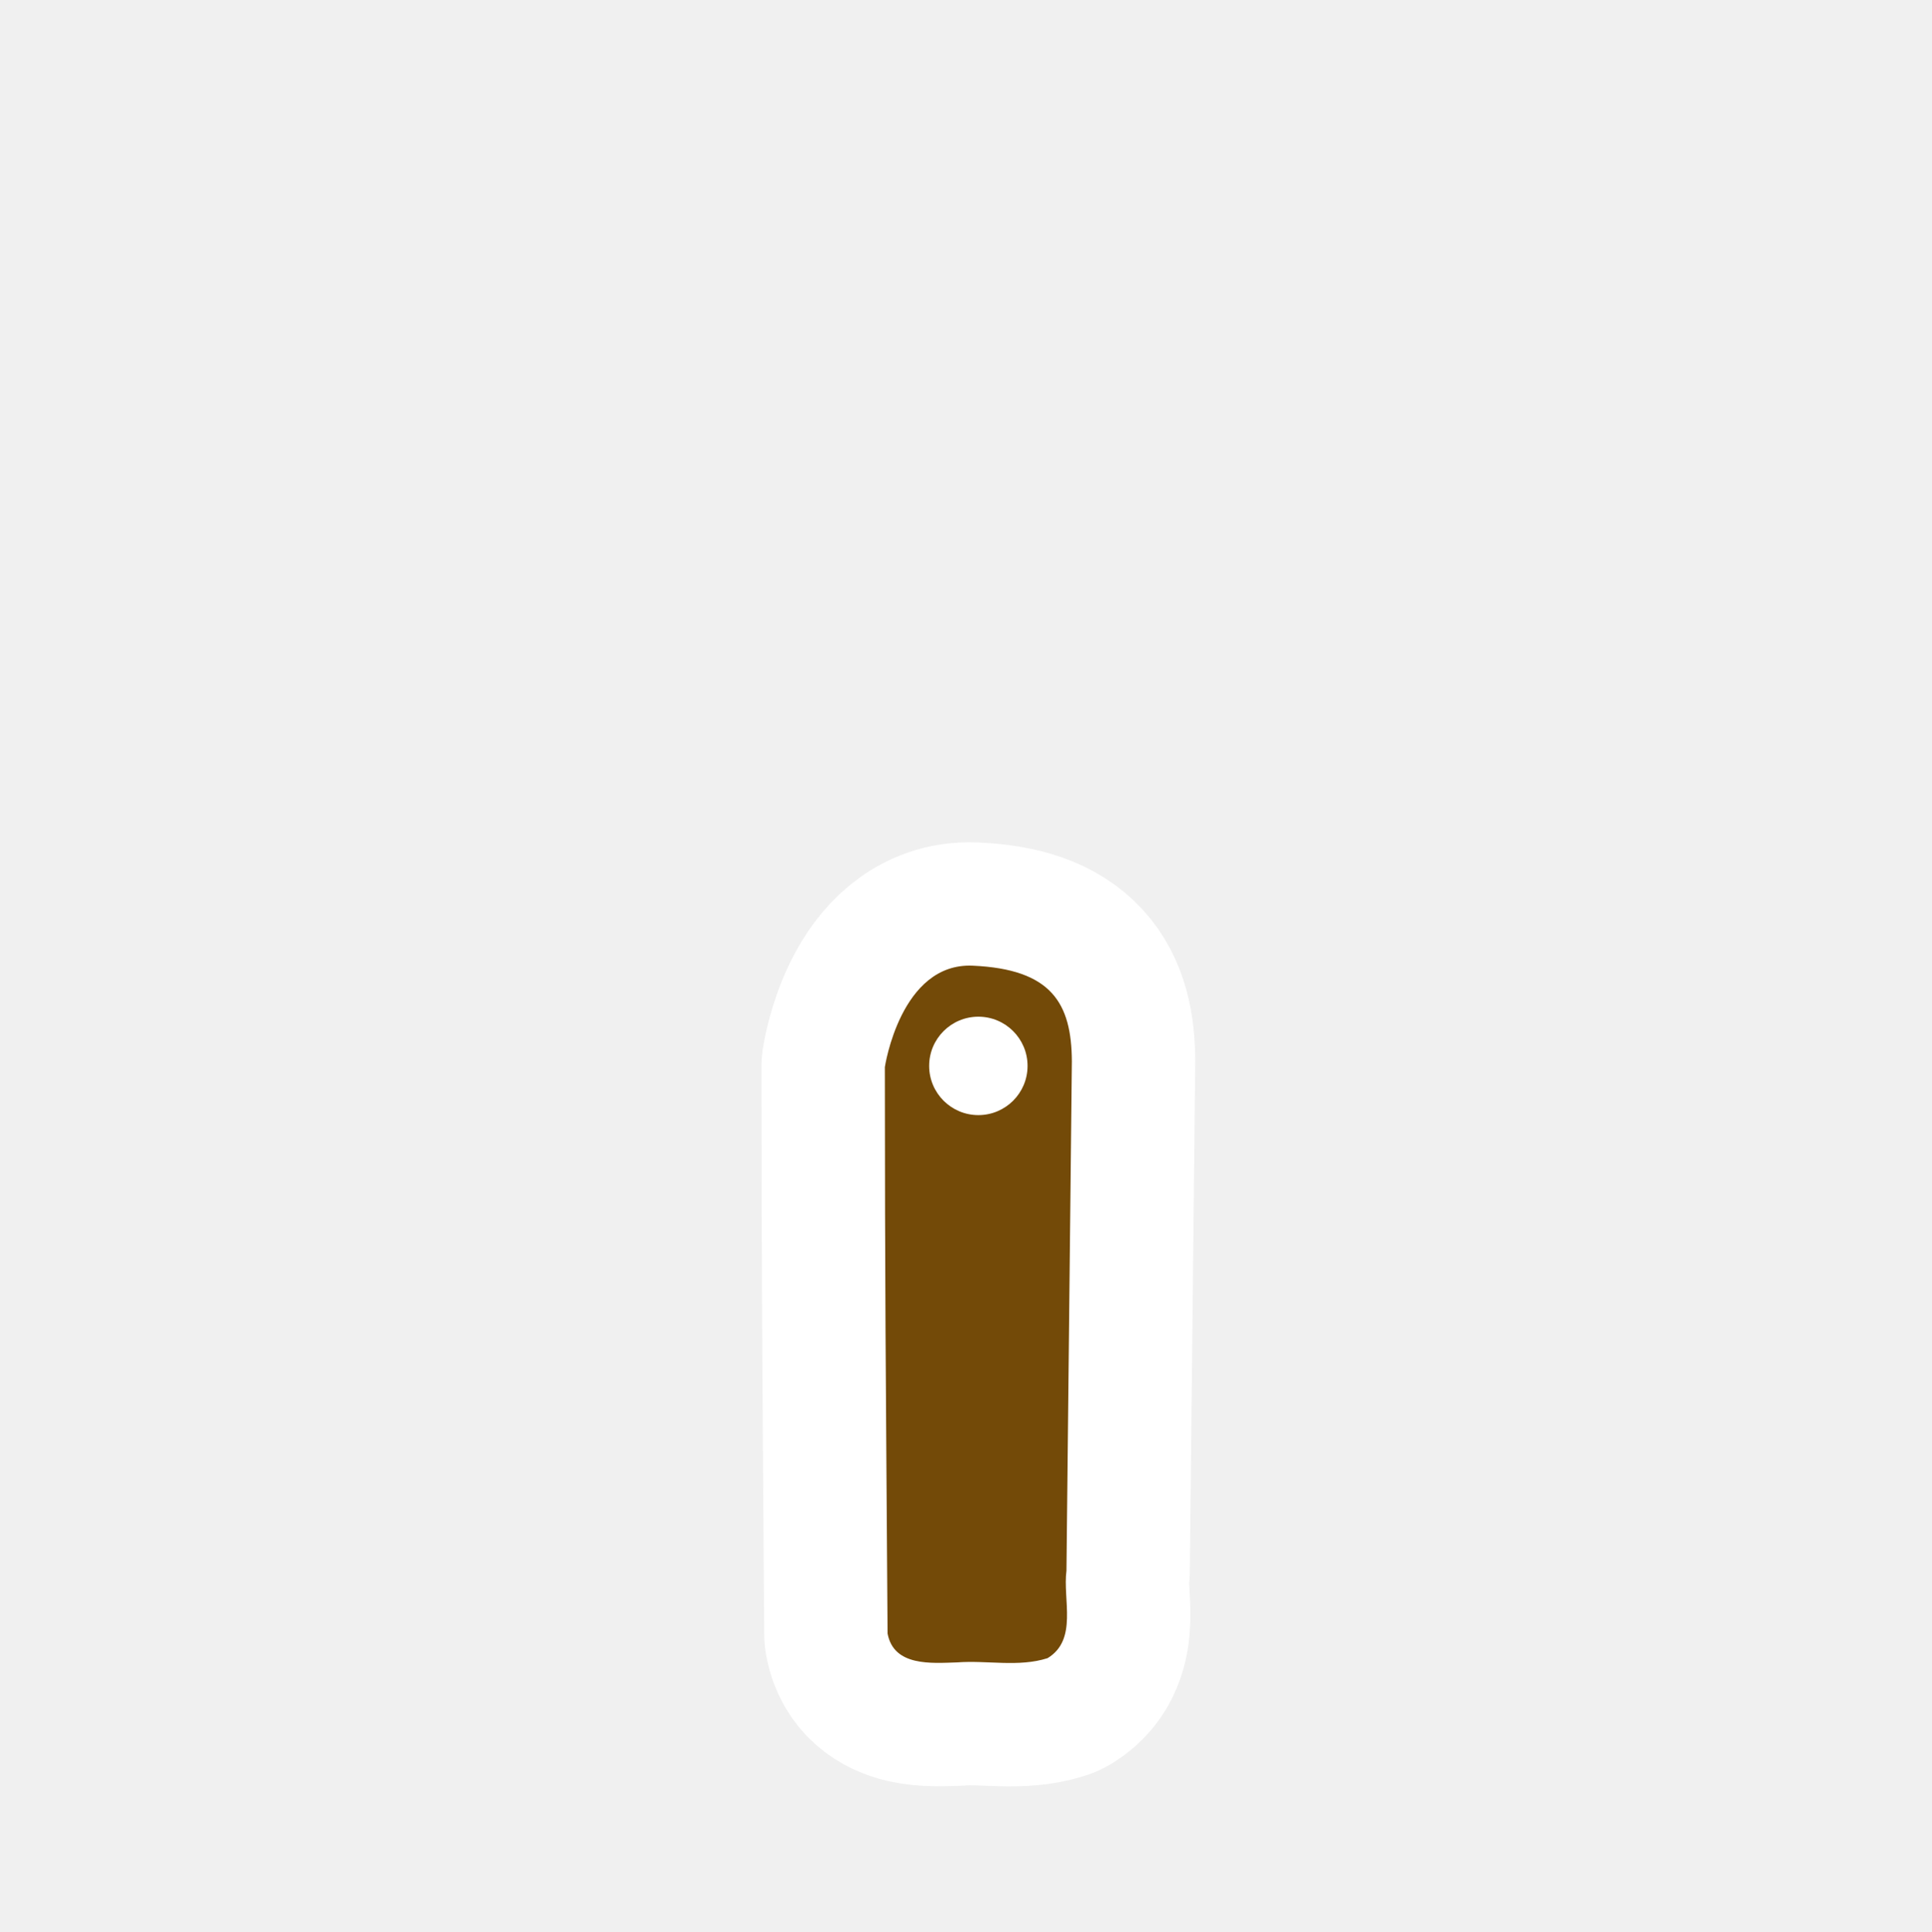
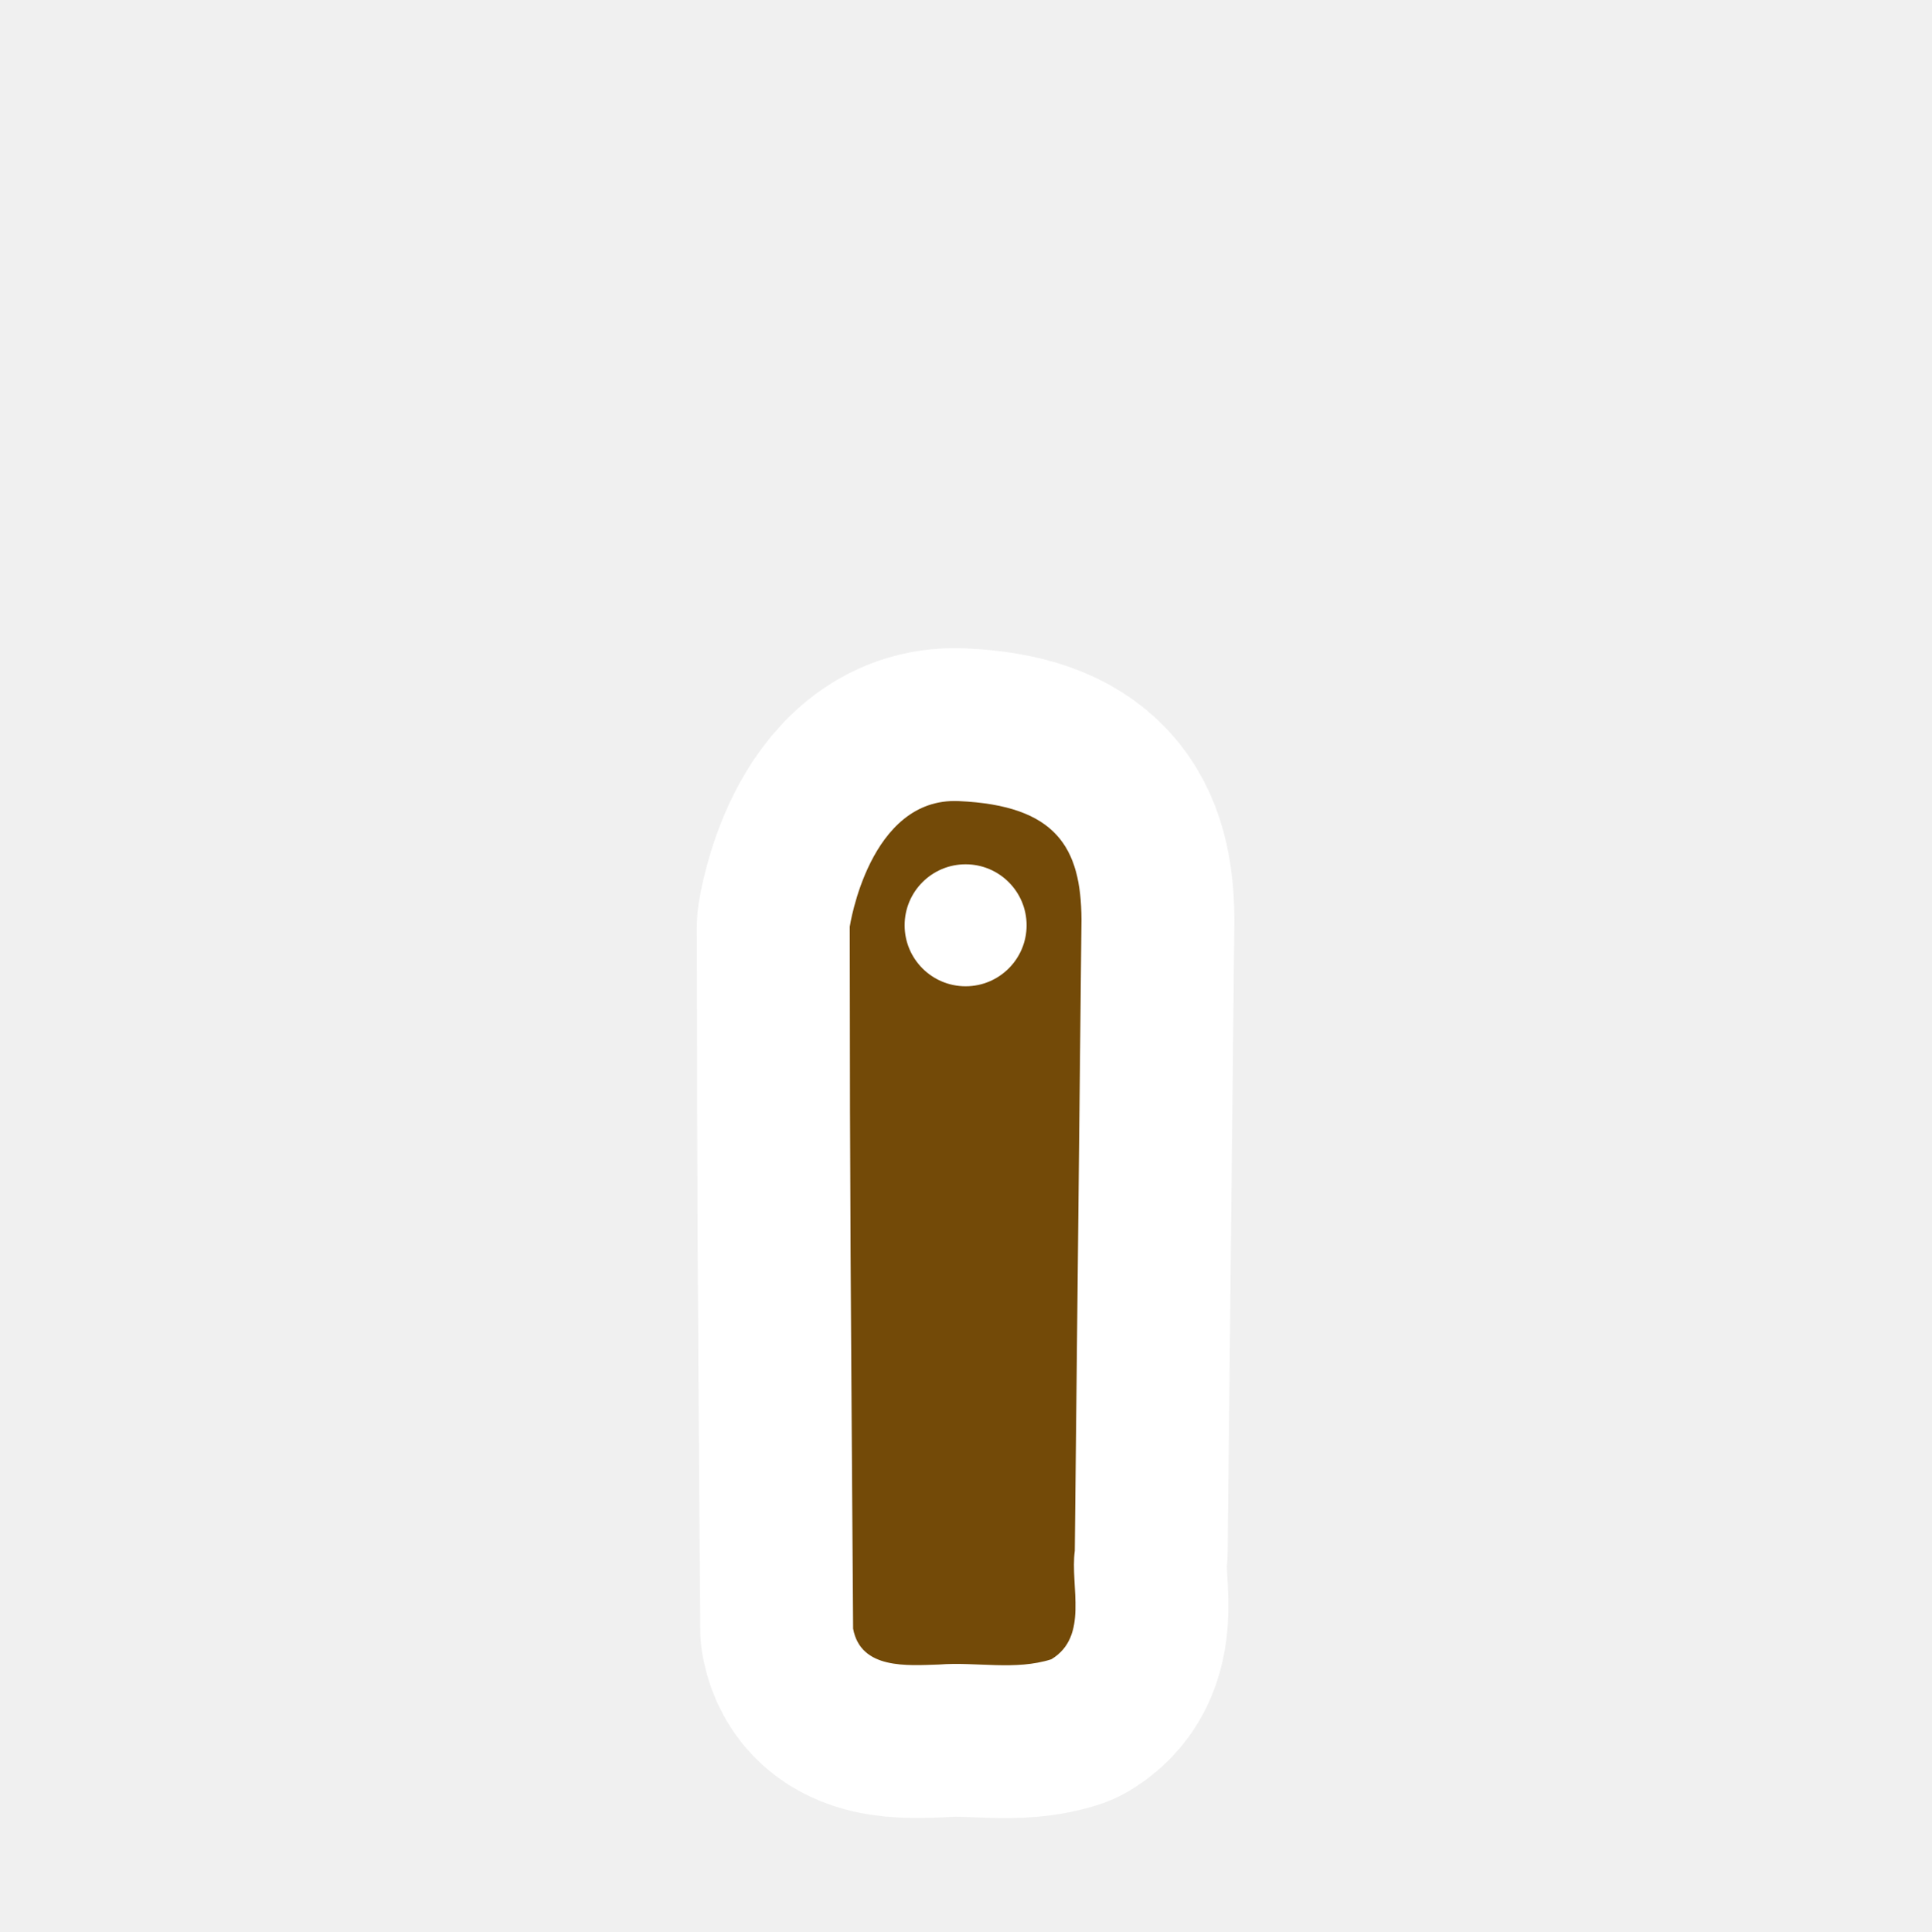
<svg xmlns="http://www.w3.org/2000/svg" width="100%" height="100%" viewBox="0 0 580 580" version="1.1" xml:space="preserve" style="fill-rule:evenodd;clip-rule:evenodd;stroke-linejoin:round;stroke-miterlimit:1.414;">
-   <path id="path4140" d="M321.91,318.769c-0.081,-17.487 -6.099,-27.696 -29.765,-28.747c-21.708,-0.965 -26.398,30.451 -26.398,30.451c0.041,71.034 0.237,84.429 0.816,170.111c1.854,9.958 13.2,8.916 20.842,8.684c9.031,-0.695 18.526,1.505 27.209,-1.274c9.148,-5.557 4.516,-17.599 5.674,-26.283l1.621,-152.942l0.001,0Z" style="fill:none;stroke:#fff;stroke-width:74.1px;" />
-   <path id="path41401" d="M321.91,318.769c-0.081,-17.487 -6.099,-27.696 -29.765,-28.747c-21.708,-0.965 -26.398,30.451 -26.398,30.451c0.041,71.034 0.237,84.429 0.816,170.111c1.854,9.958 13.2,8.916 20.842,8.684c9.031,-0.695 18.526,1.505 27.209,-1.274c9.148,-5.557 4.516,-17.599 5.674,-26.283l1.621,-152.942l0.001,0Z" style="fill:#734a08;" />
-   <circle cx="293.829" cy="320.12" r="14.779" style="fill:#fff;" />
+   <path id="path4140" d="M324.801,276.215c-0.101,-21.671 -7.559,-34.323 -36.887,-35.626c-26.902,-1.195 -32.715,37.738 -32.715,37.738c0.05,88.03 0.294,104.631 1.012,210.813c2.297,12.341 16.358,11.049 25.828,10.762c11.192,-0.861 22.959,1.866 33.72,-1.578c11.336,-6.888 5.597,-21.811 7.031,-32.572l2.009,-189.537l0.002,0Z" style="fill:none;stroke:#fff;stroke-width:91.83px;" />
+   <path id="path41401" d="M324.801,276.215c-0.101,-21.671 -7.559,-34.323 -36.887,-35.626c-26.902,-1.195 -32.715,37.738 -32.715,37.738c0.05,88.03 0.294,104.631 1.012,210.813c2.297,12.341 16.358,11.049 25.828,10.762c11.192,-0.861 22.959,1.866 33.72,-1.578c11.336,-6.888 5.597,-21.811 7.031,-32.572l2.009,-189.537l0.002,0Z" style="fill:#734a08;" />
+   <circle cx="290" cy="277.89" r="18.315" style="fill:#fff;" />
</svg>
